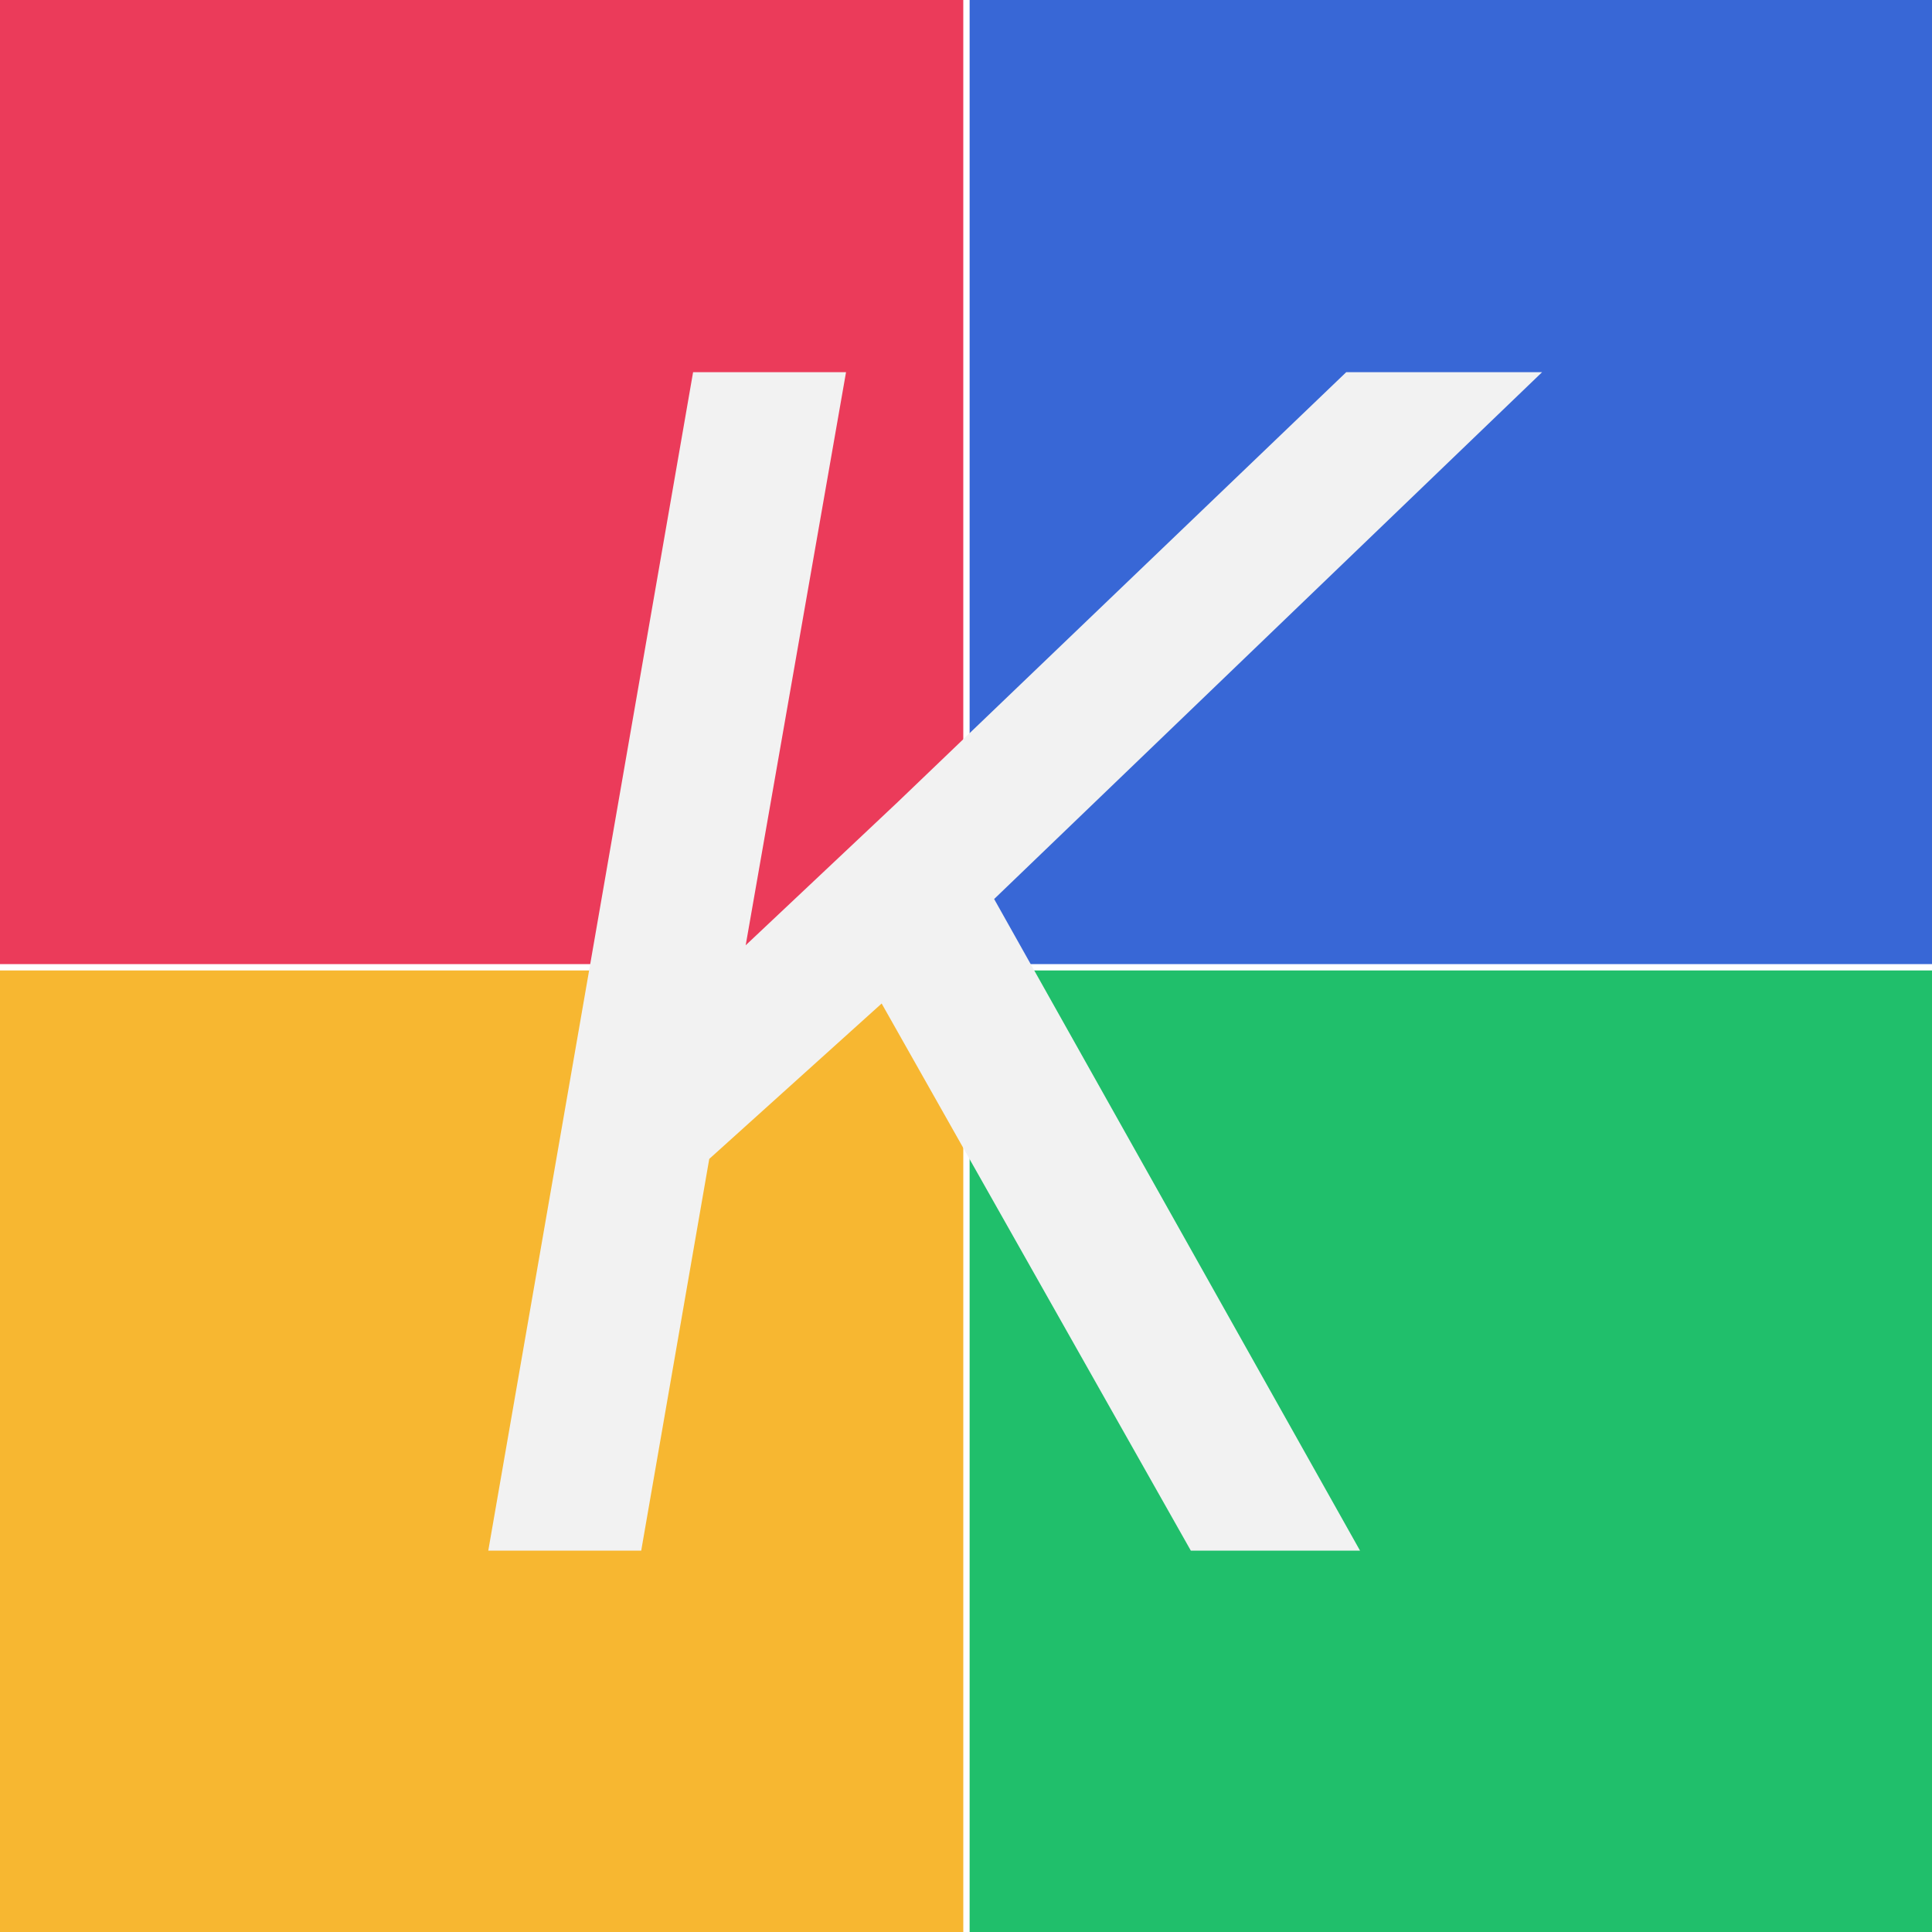
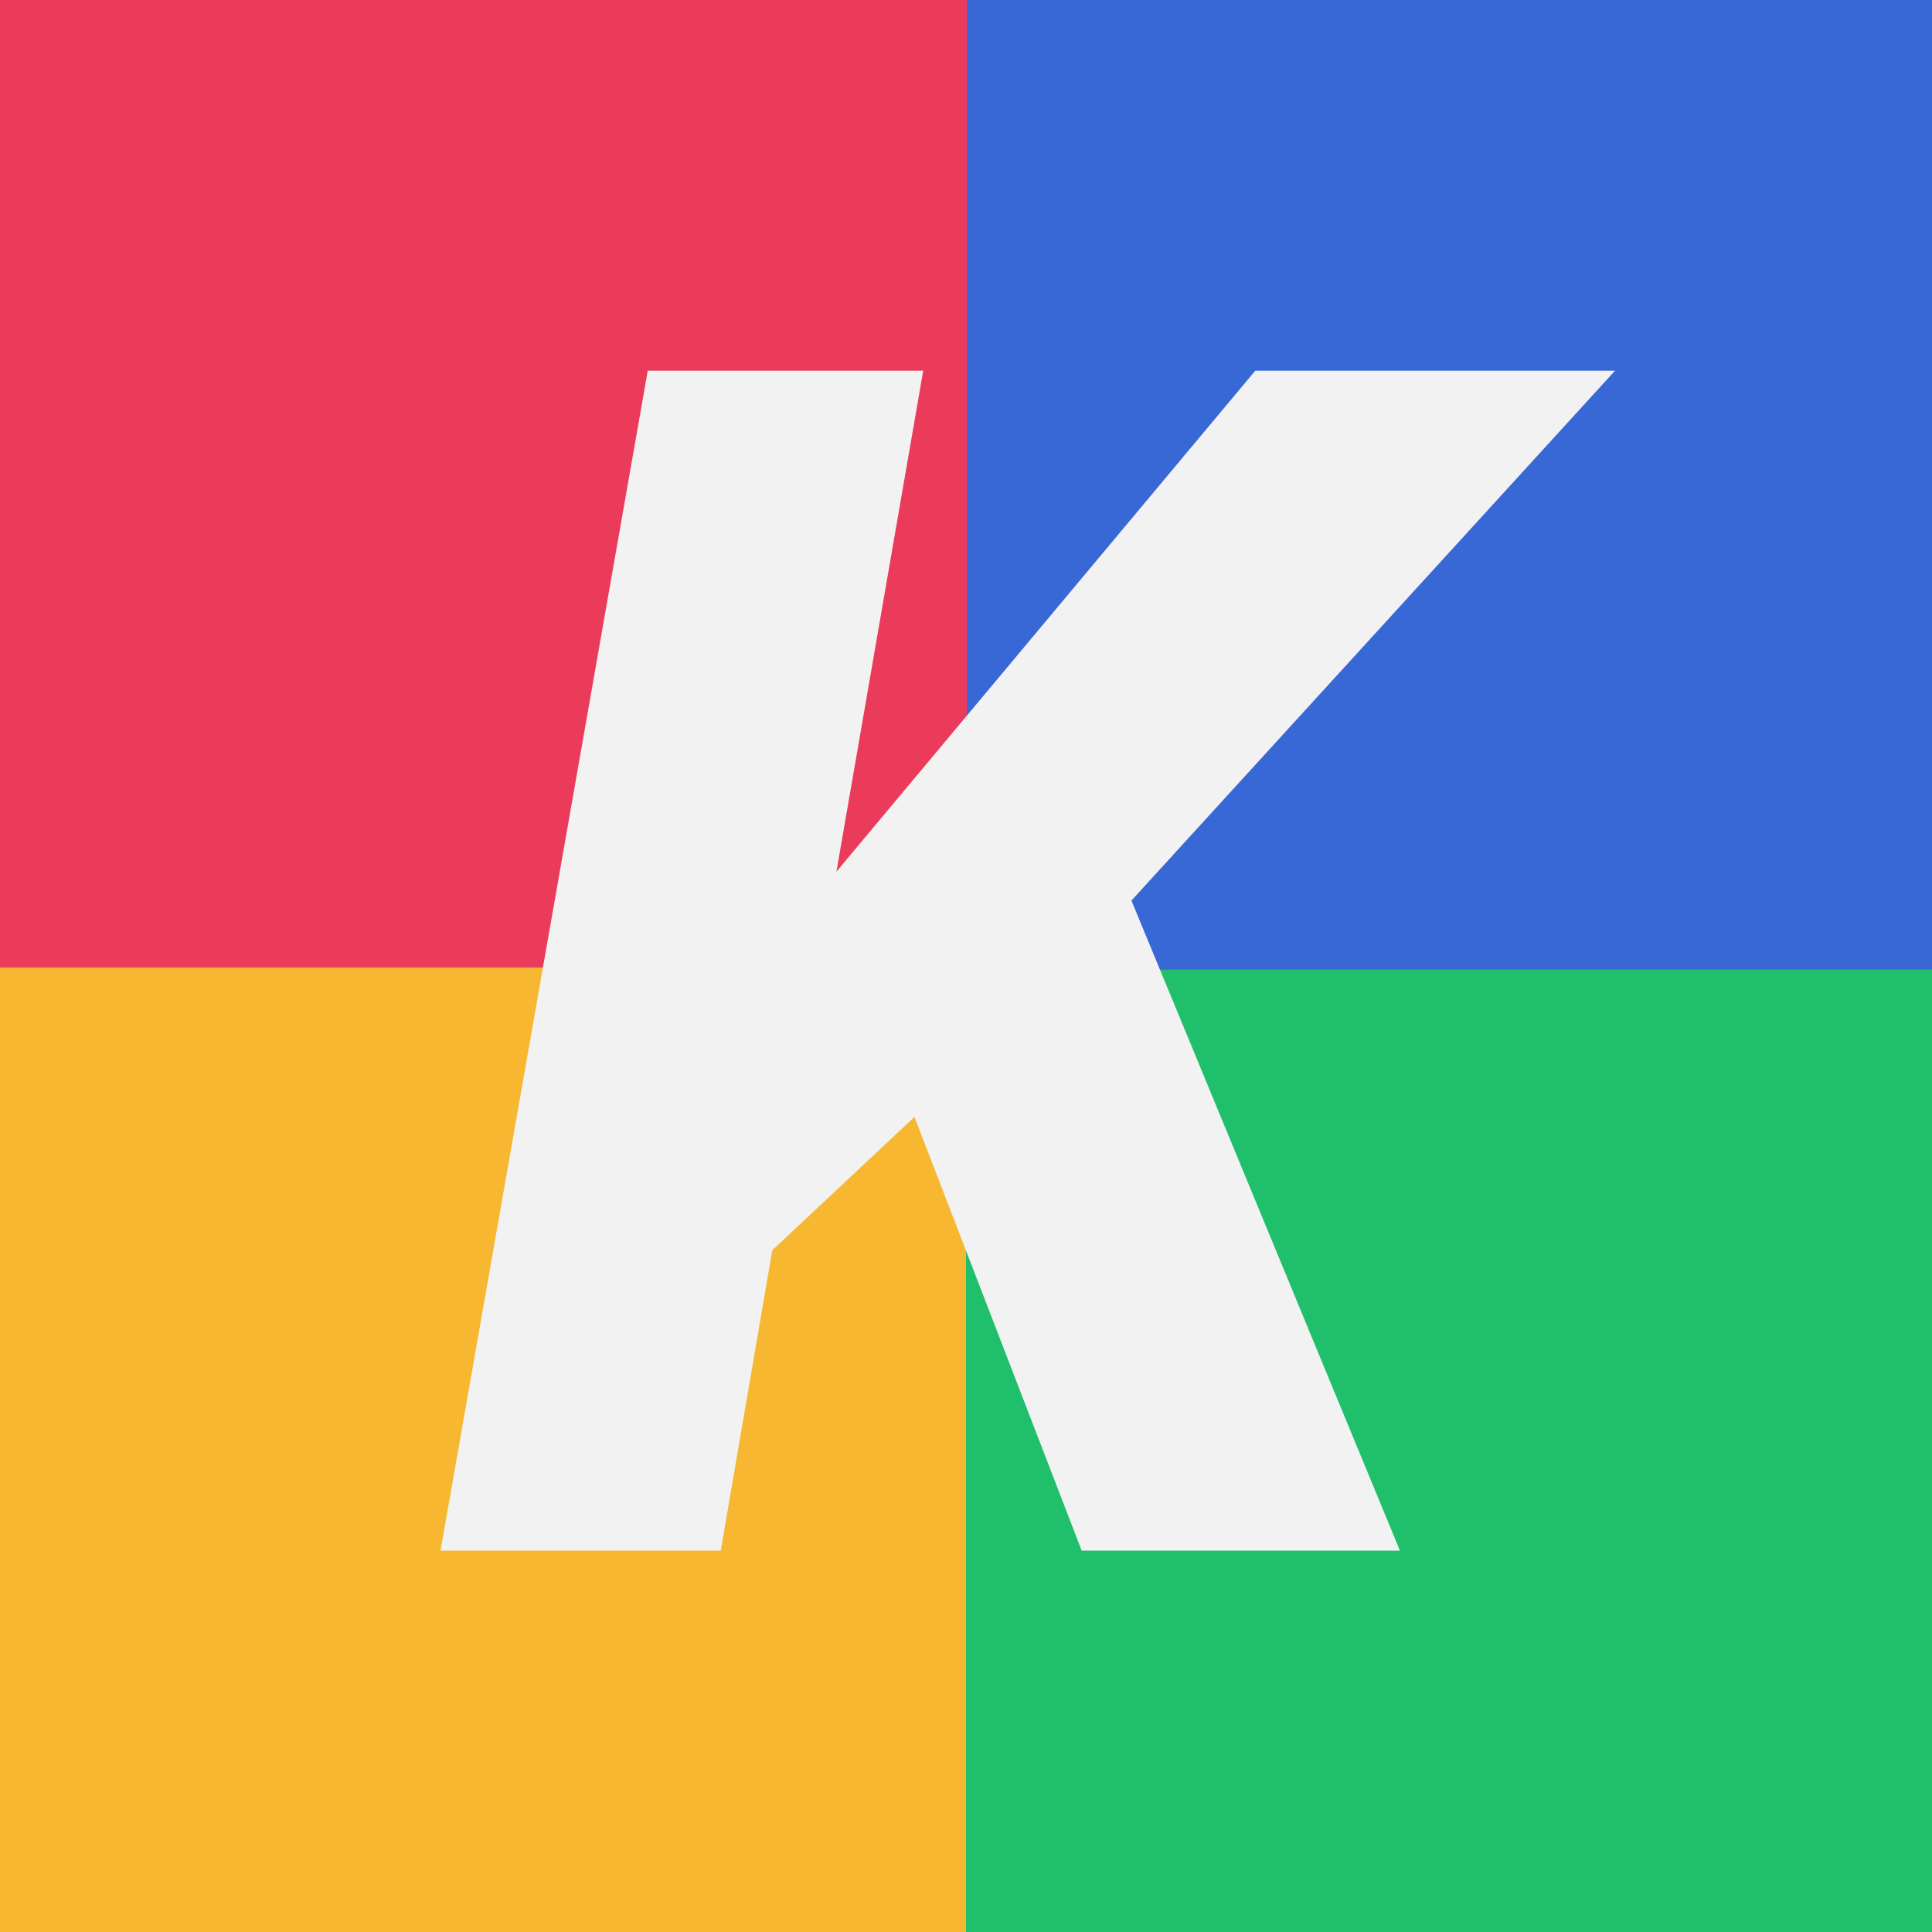
<svg xmlns="http://www.w3.org/2000/svg" viewBox="0 0 256 256">
  <defs>
-     <style>.cls-1{fill:#20bf6b;}.cls-2{fill:#3867d6;}.cls-3{fill:#eb3b5a;}.cls-4{fill:#f7b731;}.cls-5{font-size:219.66px;fill:#f2f2f2;font-family:Roboto-BlackItalic, Roboto;font-style:italic;}</style>
+     <style>.cls-1{fill:#20bf6b;}.cls-2{fill:#3867d6;}.cls-3{fill:#eb3b5a;}.cls-4{fill:#f7b731;}.cls-5{fill:#f2f2f2;}</style>
  </defs>
  <g id="Kahoot">
-     <rect class="cls-1" x="128.48" y="128.59" width="127.64" height="127.75" />
-     <rect class="cls-2" x="128.48" width="127.64" height="127.75" />
-     <rect class="cls-3" width="127.64" height="127.75" />
-     <rect class="cls-4" y="128.59" width="127.64" height="127.75" />
-     <text class="cls-5" transform="translate(58.37 205.47)">K</text>
+     <rect class="cls-1" x="128" y="128.11" width="128.12" height="128.23" />
+     <rect class="cls-2" x="127.64" width="128.48" height="128.48" />
+     <rect class="cls-3" width="128.12" height="128.24" />
+     <rect class="cls-4" y="128.23" width="128" height="128.11" />
+     <polygon class="cls-5" points="85.83 49.12 122.33 49.12 110.83 115.5 166.33 49.12 214 49.12 149.92 119.33 185.5 205.47 143.33 205.47 121.17 148 102.33 165.67 95.5 205.47 58.37 205.47 85.83 49.12" />
  </g>
</svg>
